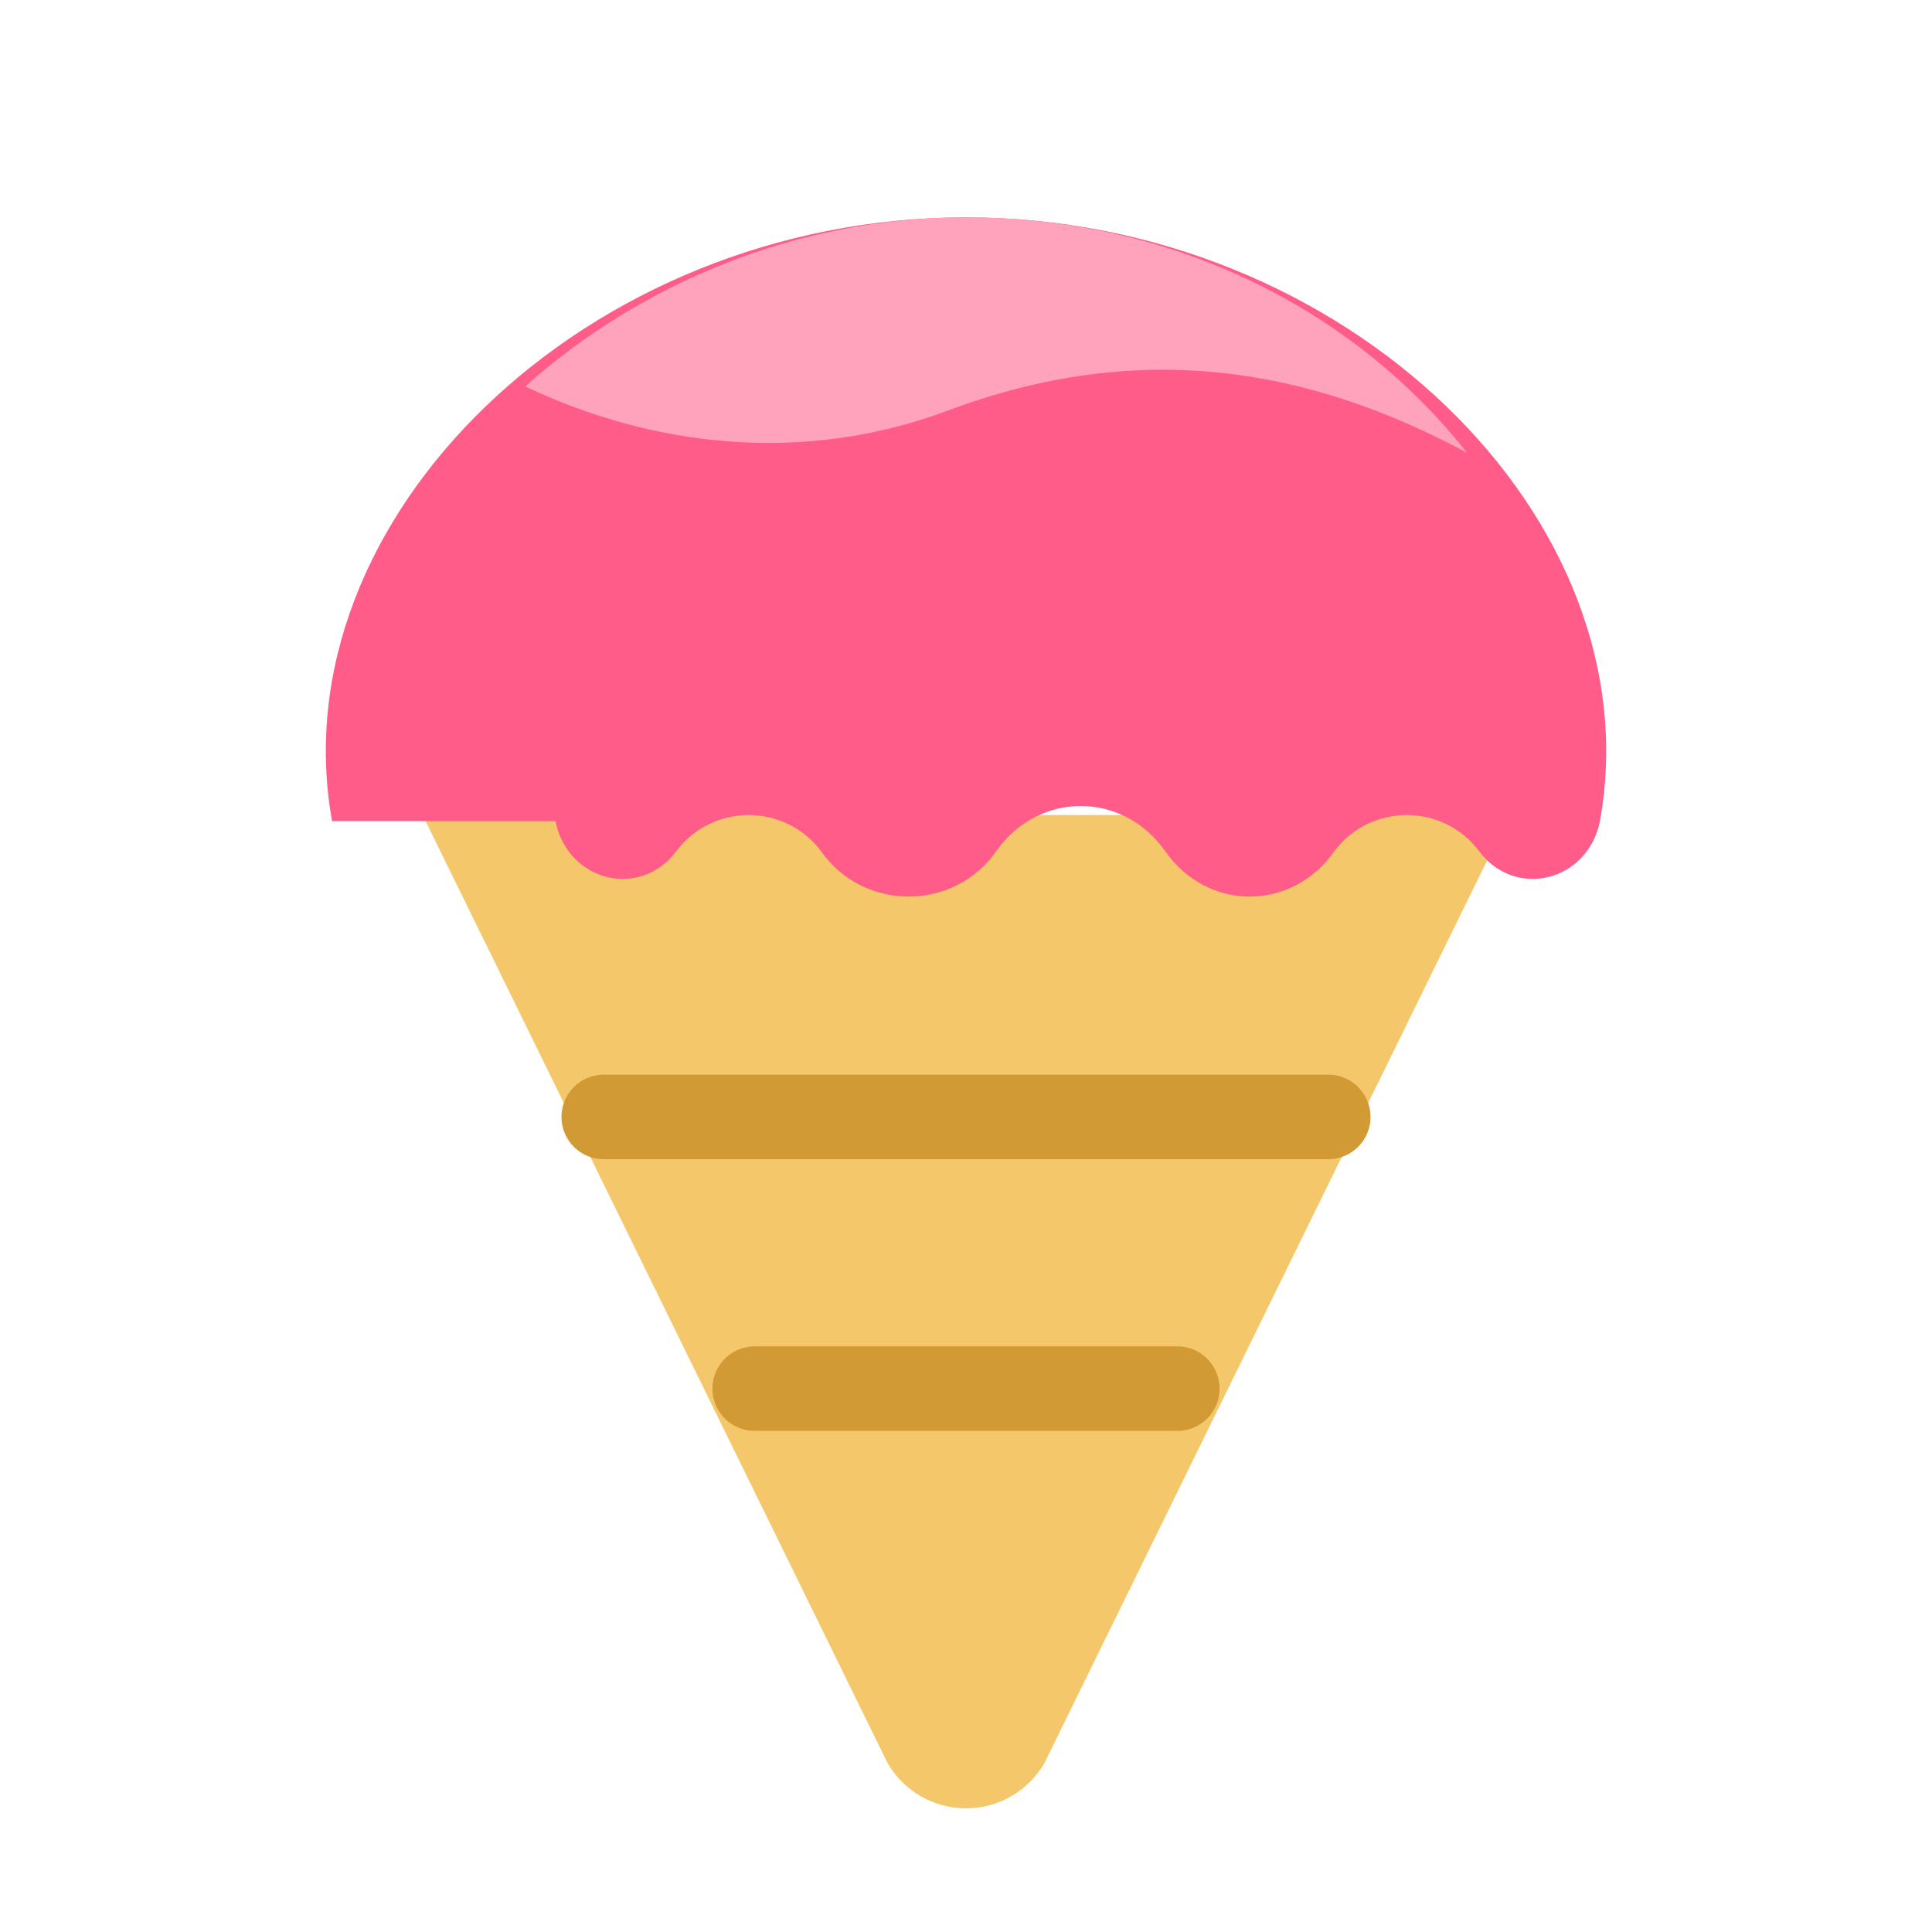
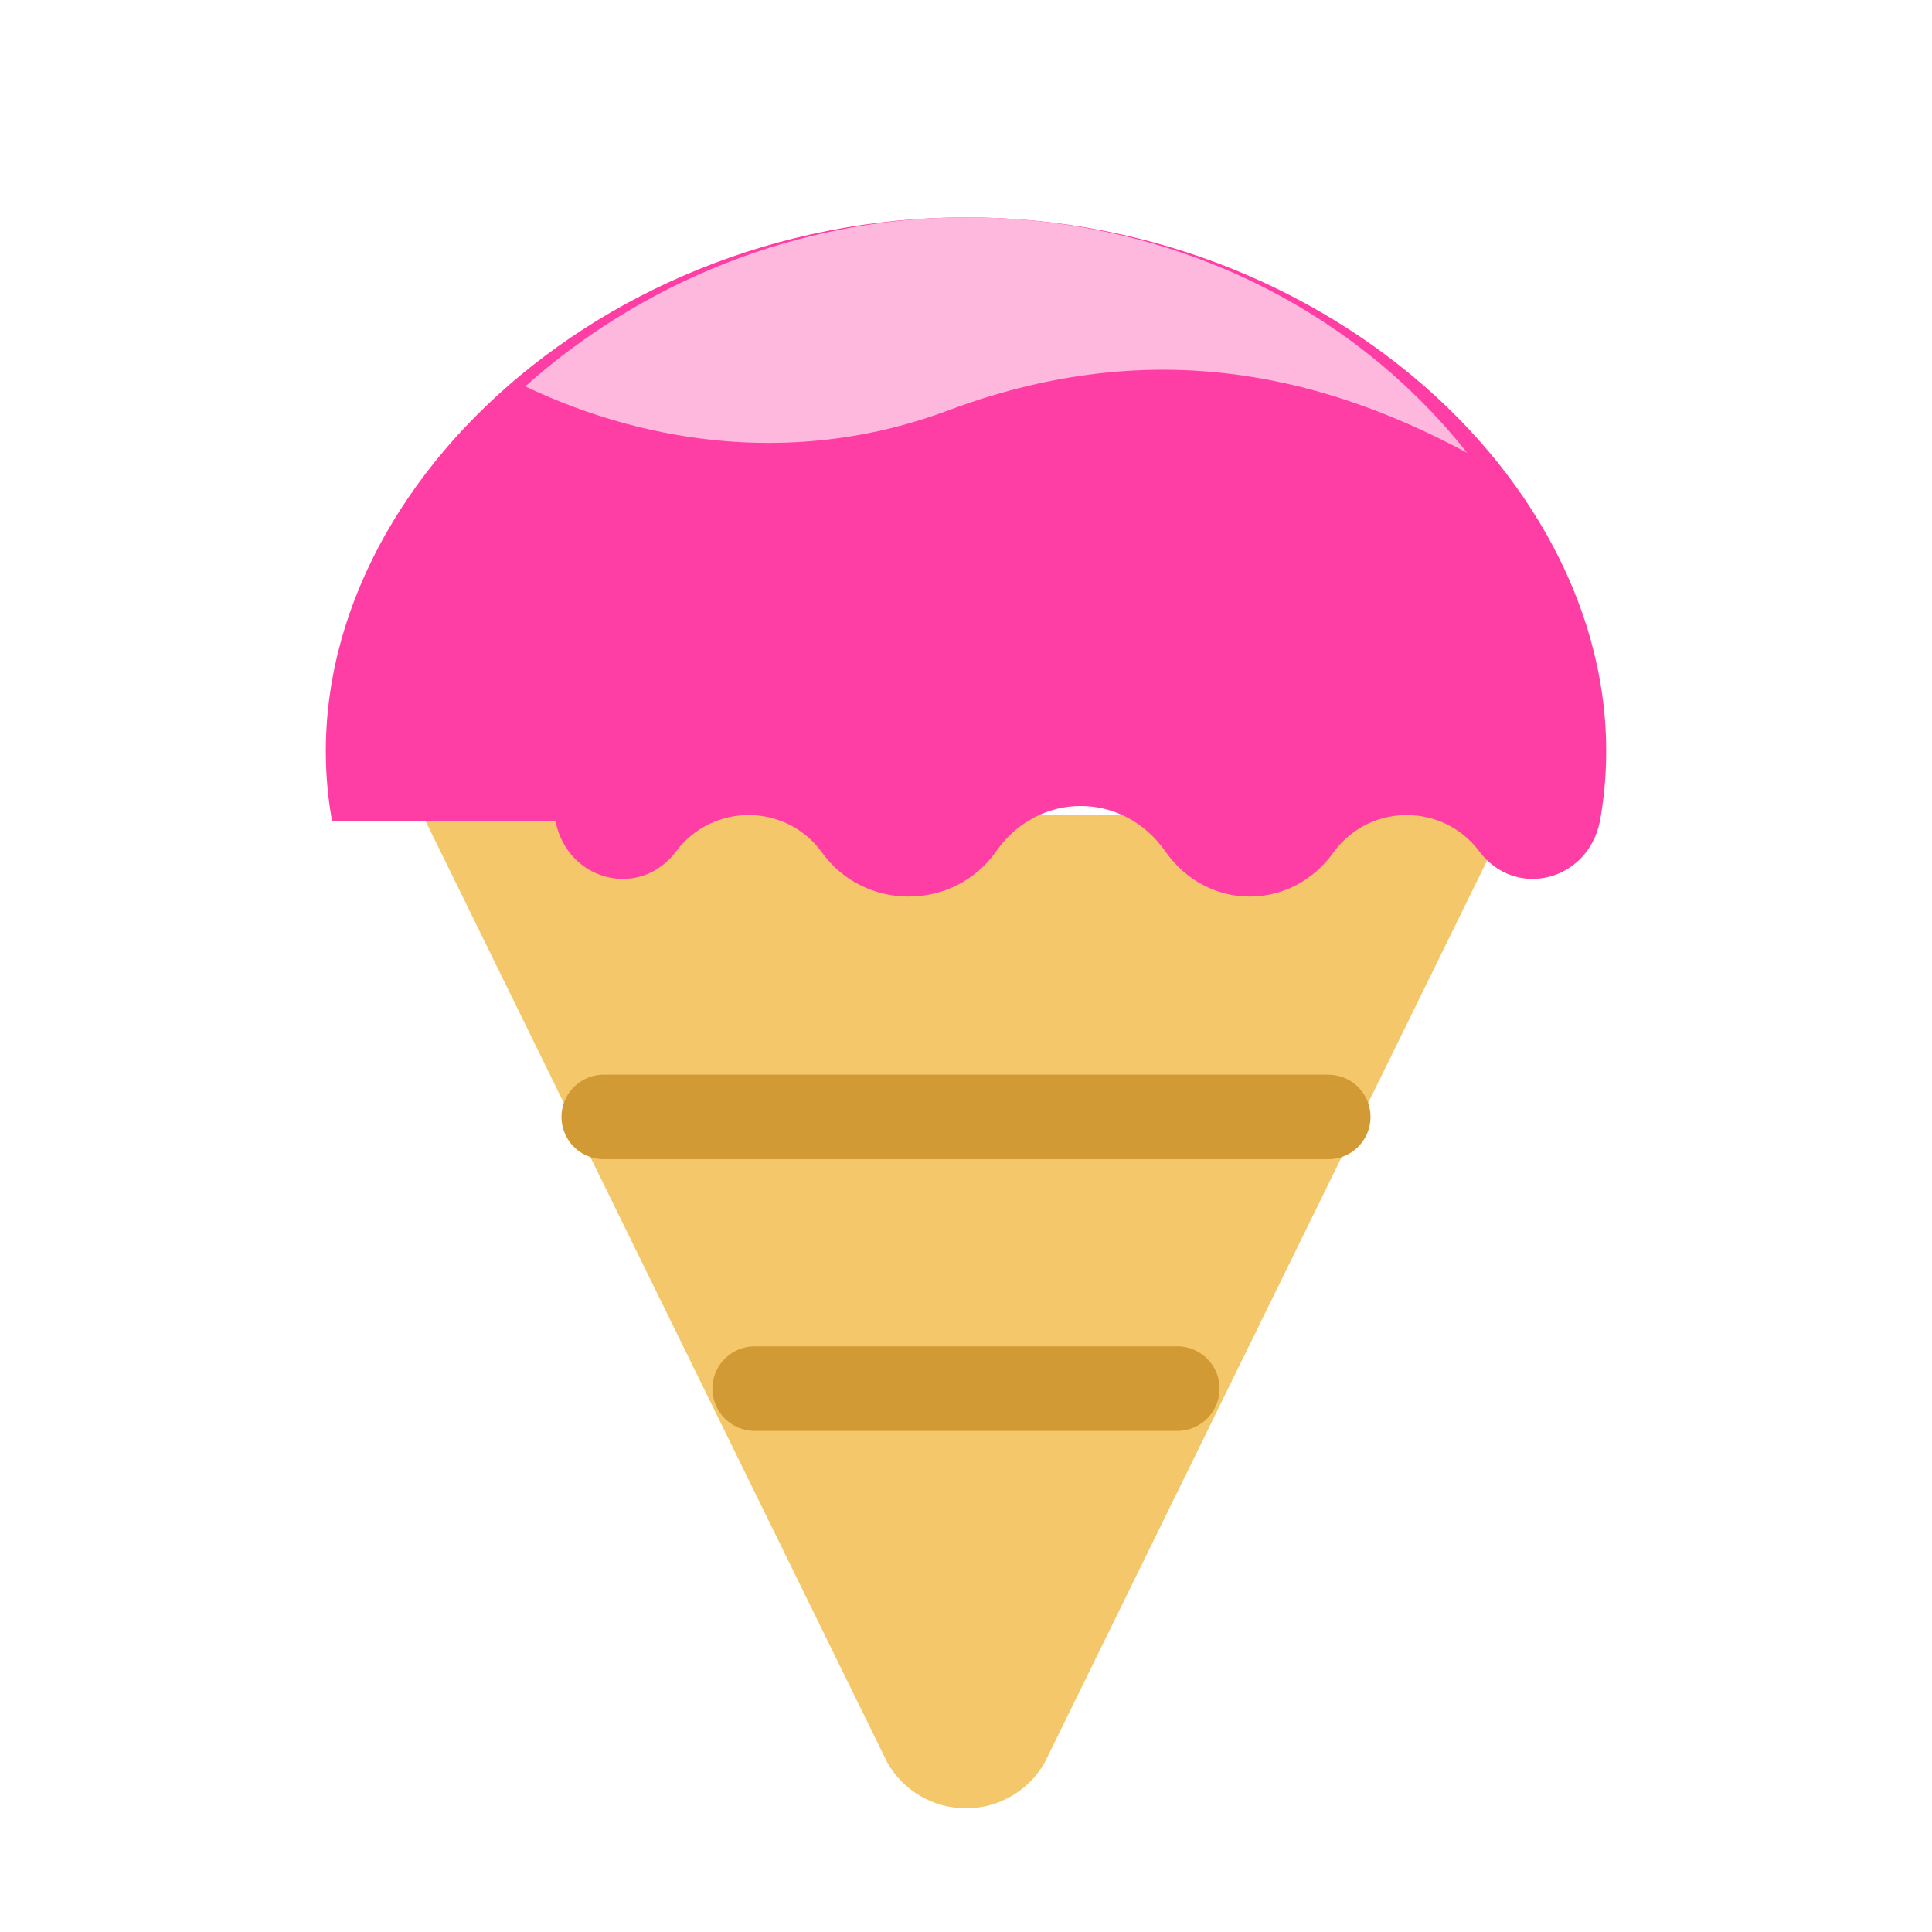
<svg xmlns="http://www.w3.org/2000/svg" viewBox="0 0 32 32">
  <path d="M7 13.5h18L17.3 29.2a1.5 1.5 0 0 1-2.6 0L7 13.5Z" fill="#f3c76a" />
  <path d="M10 18.5h12M12.5 23h7" stroke="#d29a35" stroke-width="1.4" stroke-linecap="round" />
-   <path d="M5.5 13.6c-.9-5 4.2-10 10.5-10s11.4 5 10.5 10c-.2 1-1.4 1.3-2 .5-.6-.8-1.8-.8-2.4 0-.7 1-2.1 1-2.8 0-.7-1-2.1-1-2.8 0-.7 1-2.2 1-2.9 0-.6-.8-1.8-.8-2.4 0-.6.8-1.8.5-2-.5Z" fill="#ff5c8a" />
-   <path d="M16 3.6c3.4 0 6.4 1.5 8.3 3.9-2.6-1.4-5.4-1.9-8.6-.7-2.4.9-4.9.6-7-.4C10.6 4.7 13.2 3.6 16 3.6Z" fill="#ffa3bd" />
+   <path d="M5.5 13.6c-.9-5 4.2-10 10.5-10s11.4 5 10.5 10c-.2 1-1.4 1.3-2 .5-.6-.8-1.8-.8-2.4 0-.7 1-2.1 1-2.8 0-.7-1-2.1-1-2.8 0-.7 1-2.2 1-2.9 0-.6-.8-1.8-.8-2.4 0-.6.8-1.8.5-2-.5Z" fill="#ff3ea5" />
+   <path d="M16 3.6c3.4 0 6.4 1.5 8.3 3.9-2.6-1.4-5.4-1.9-8.6-.7-2.4.9-4.9.6-7-.4C10.6 4.7 13.2 3.6 16 3.6Z" fill="#ffb8dd" />
</svg>
